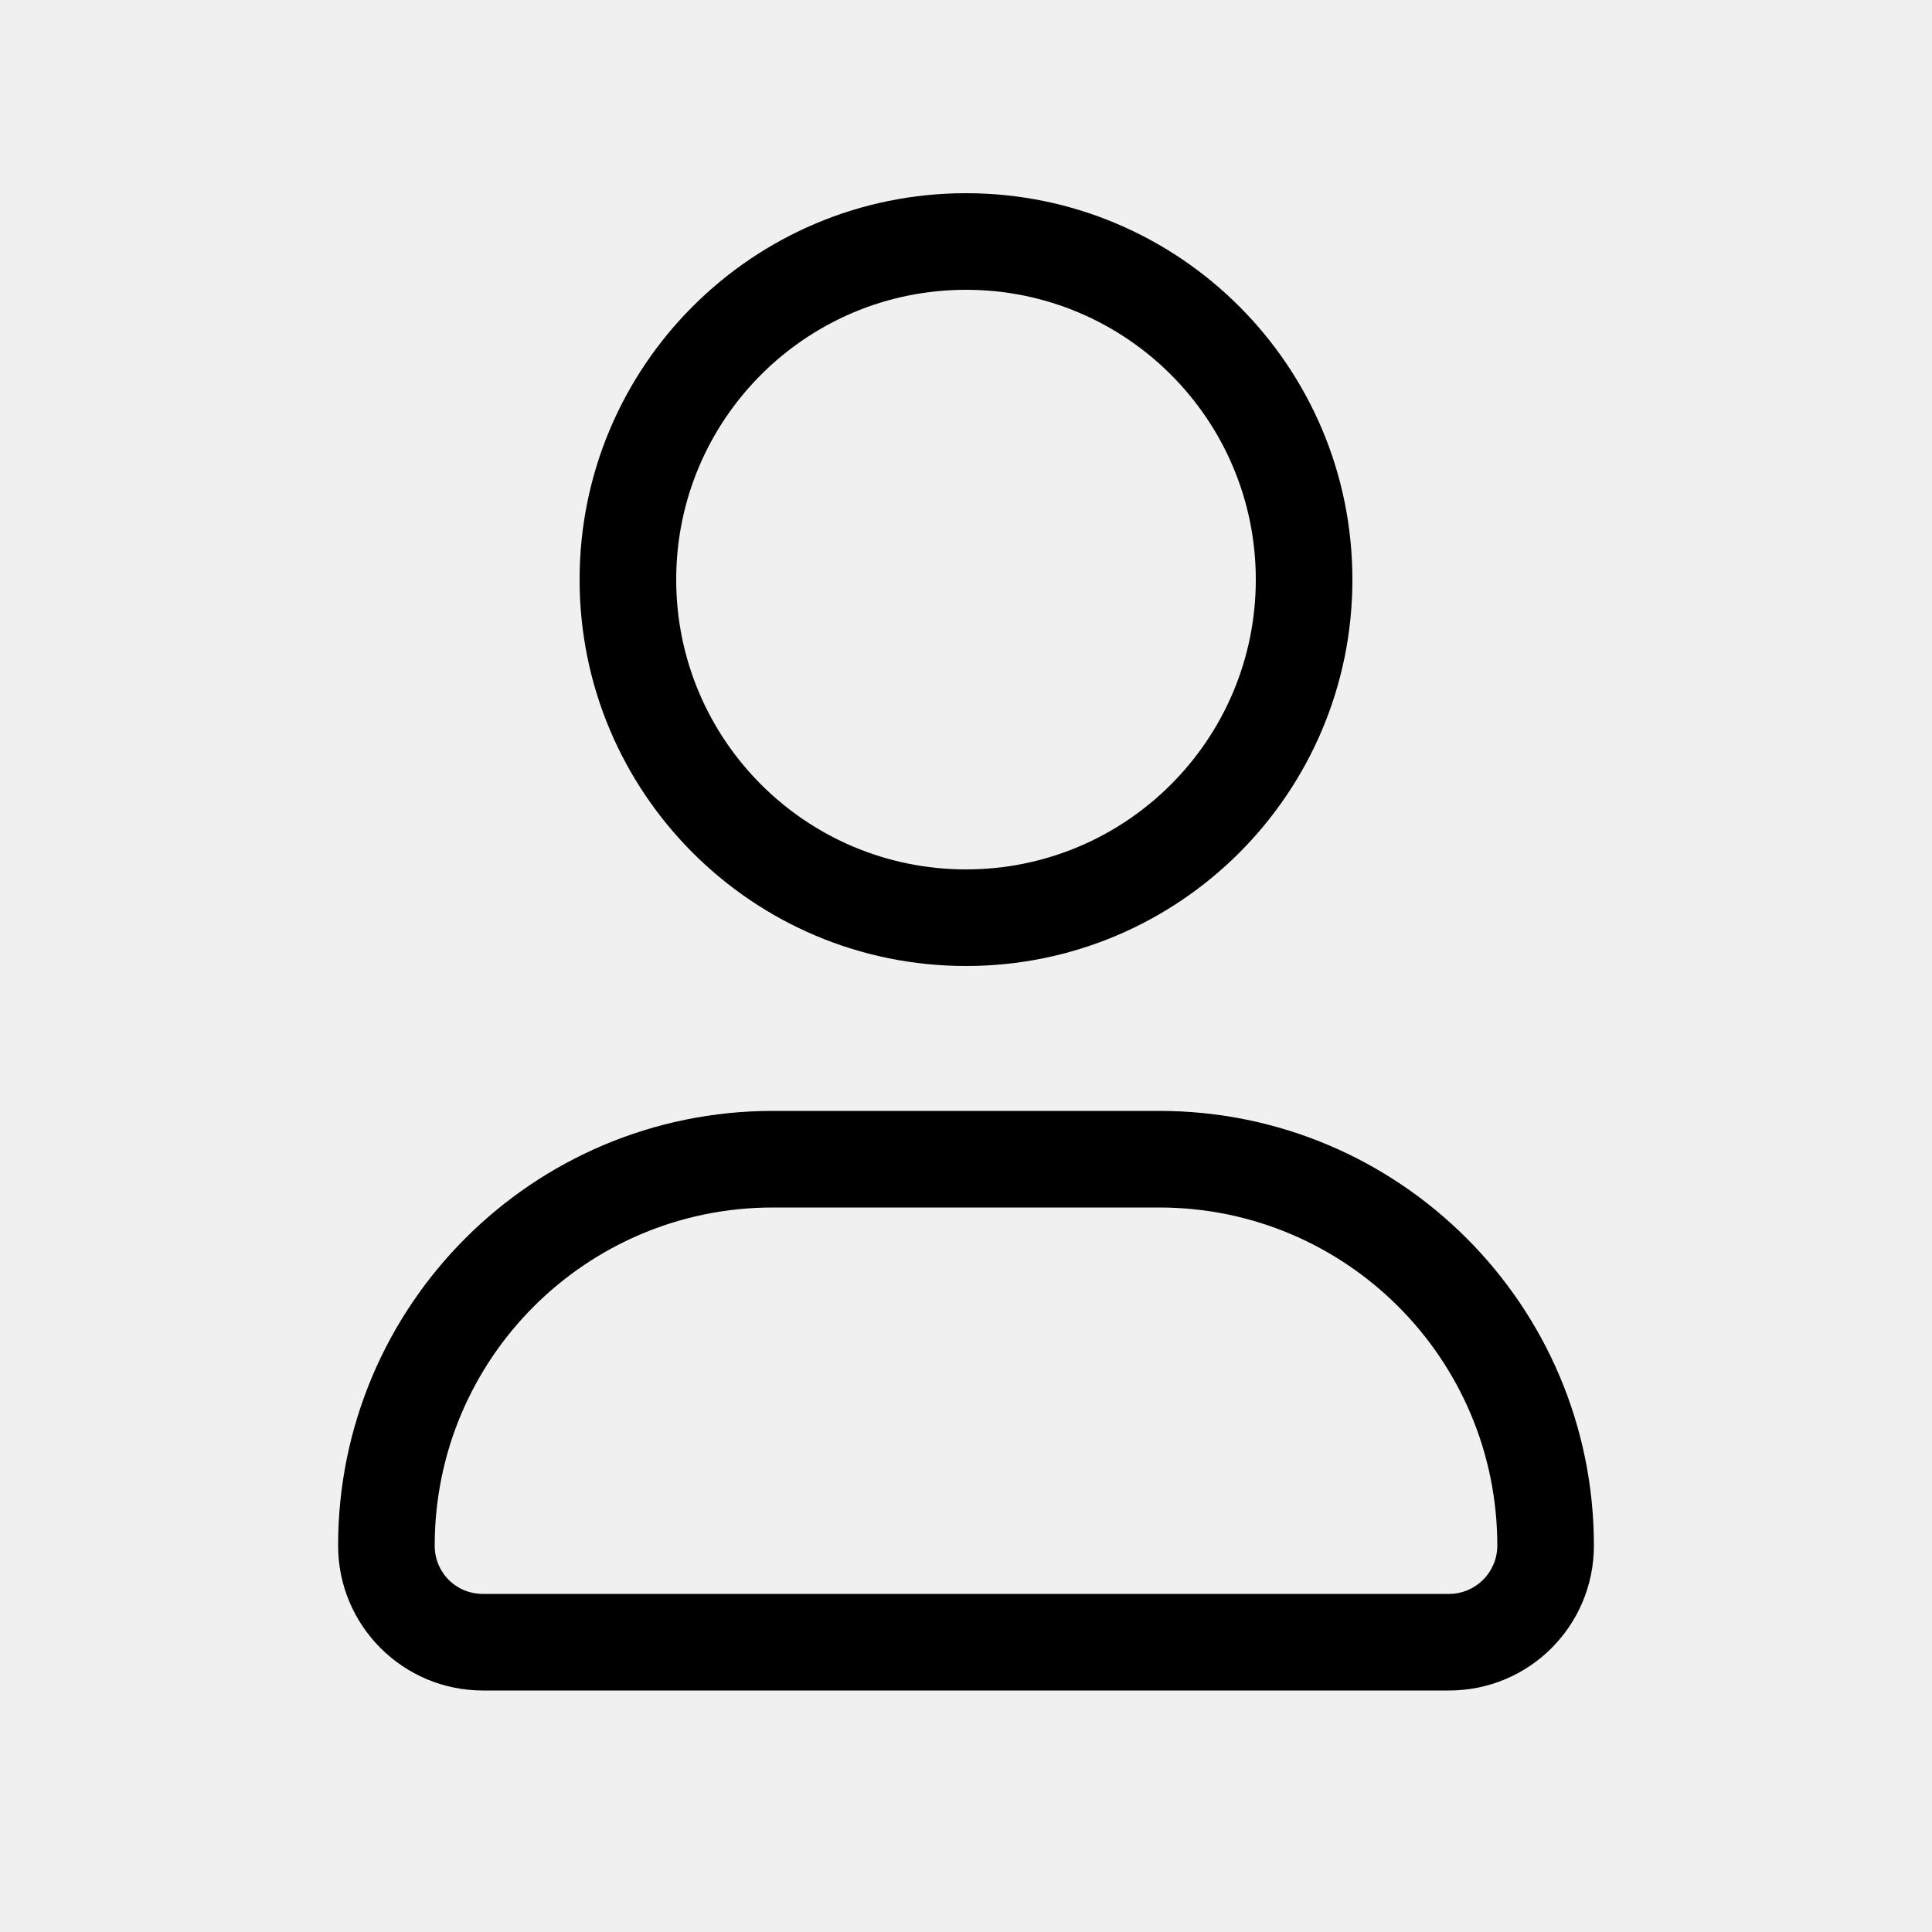
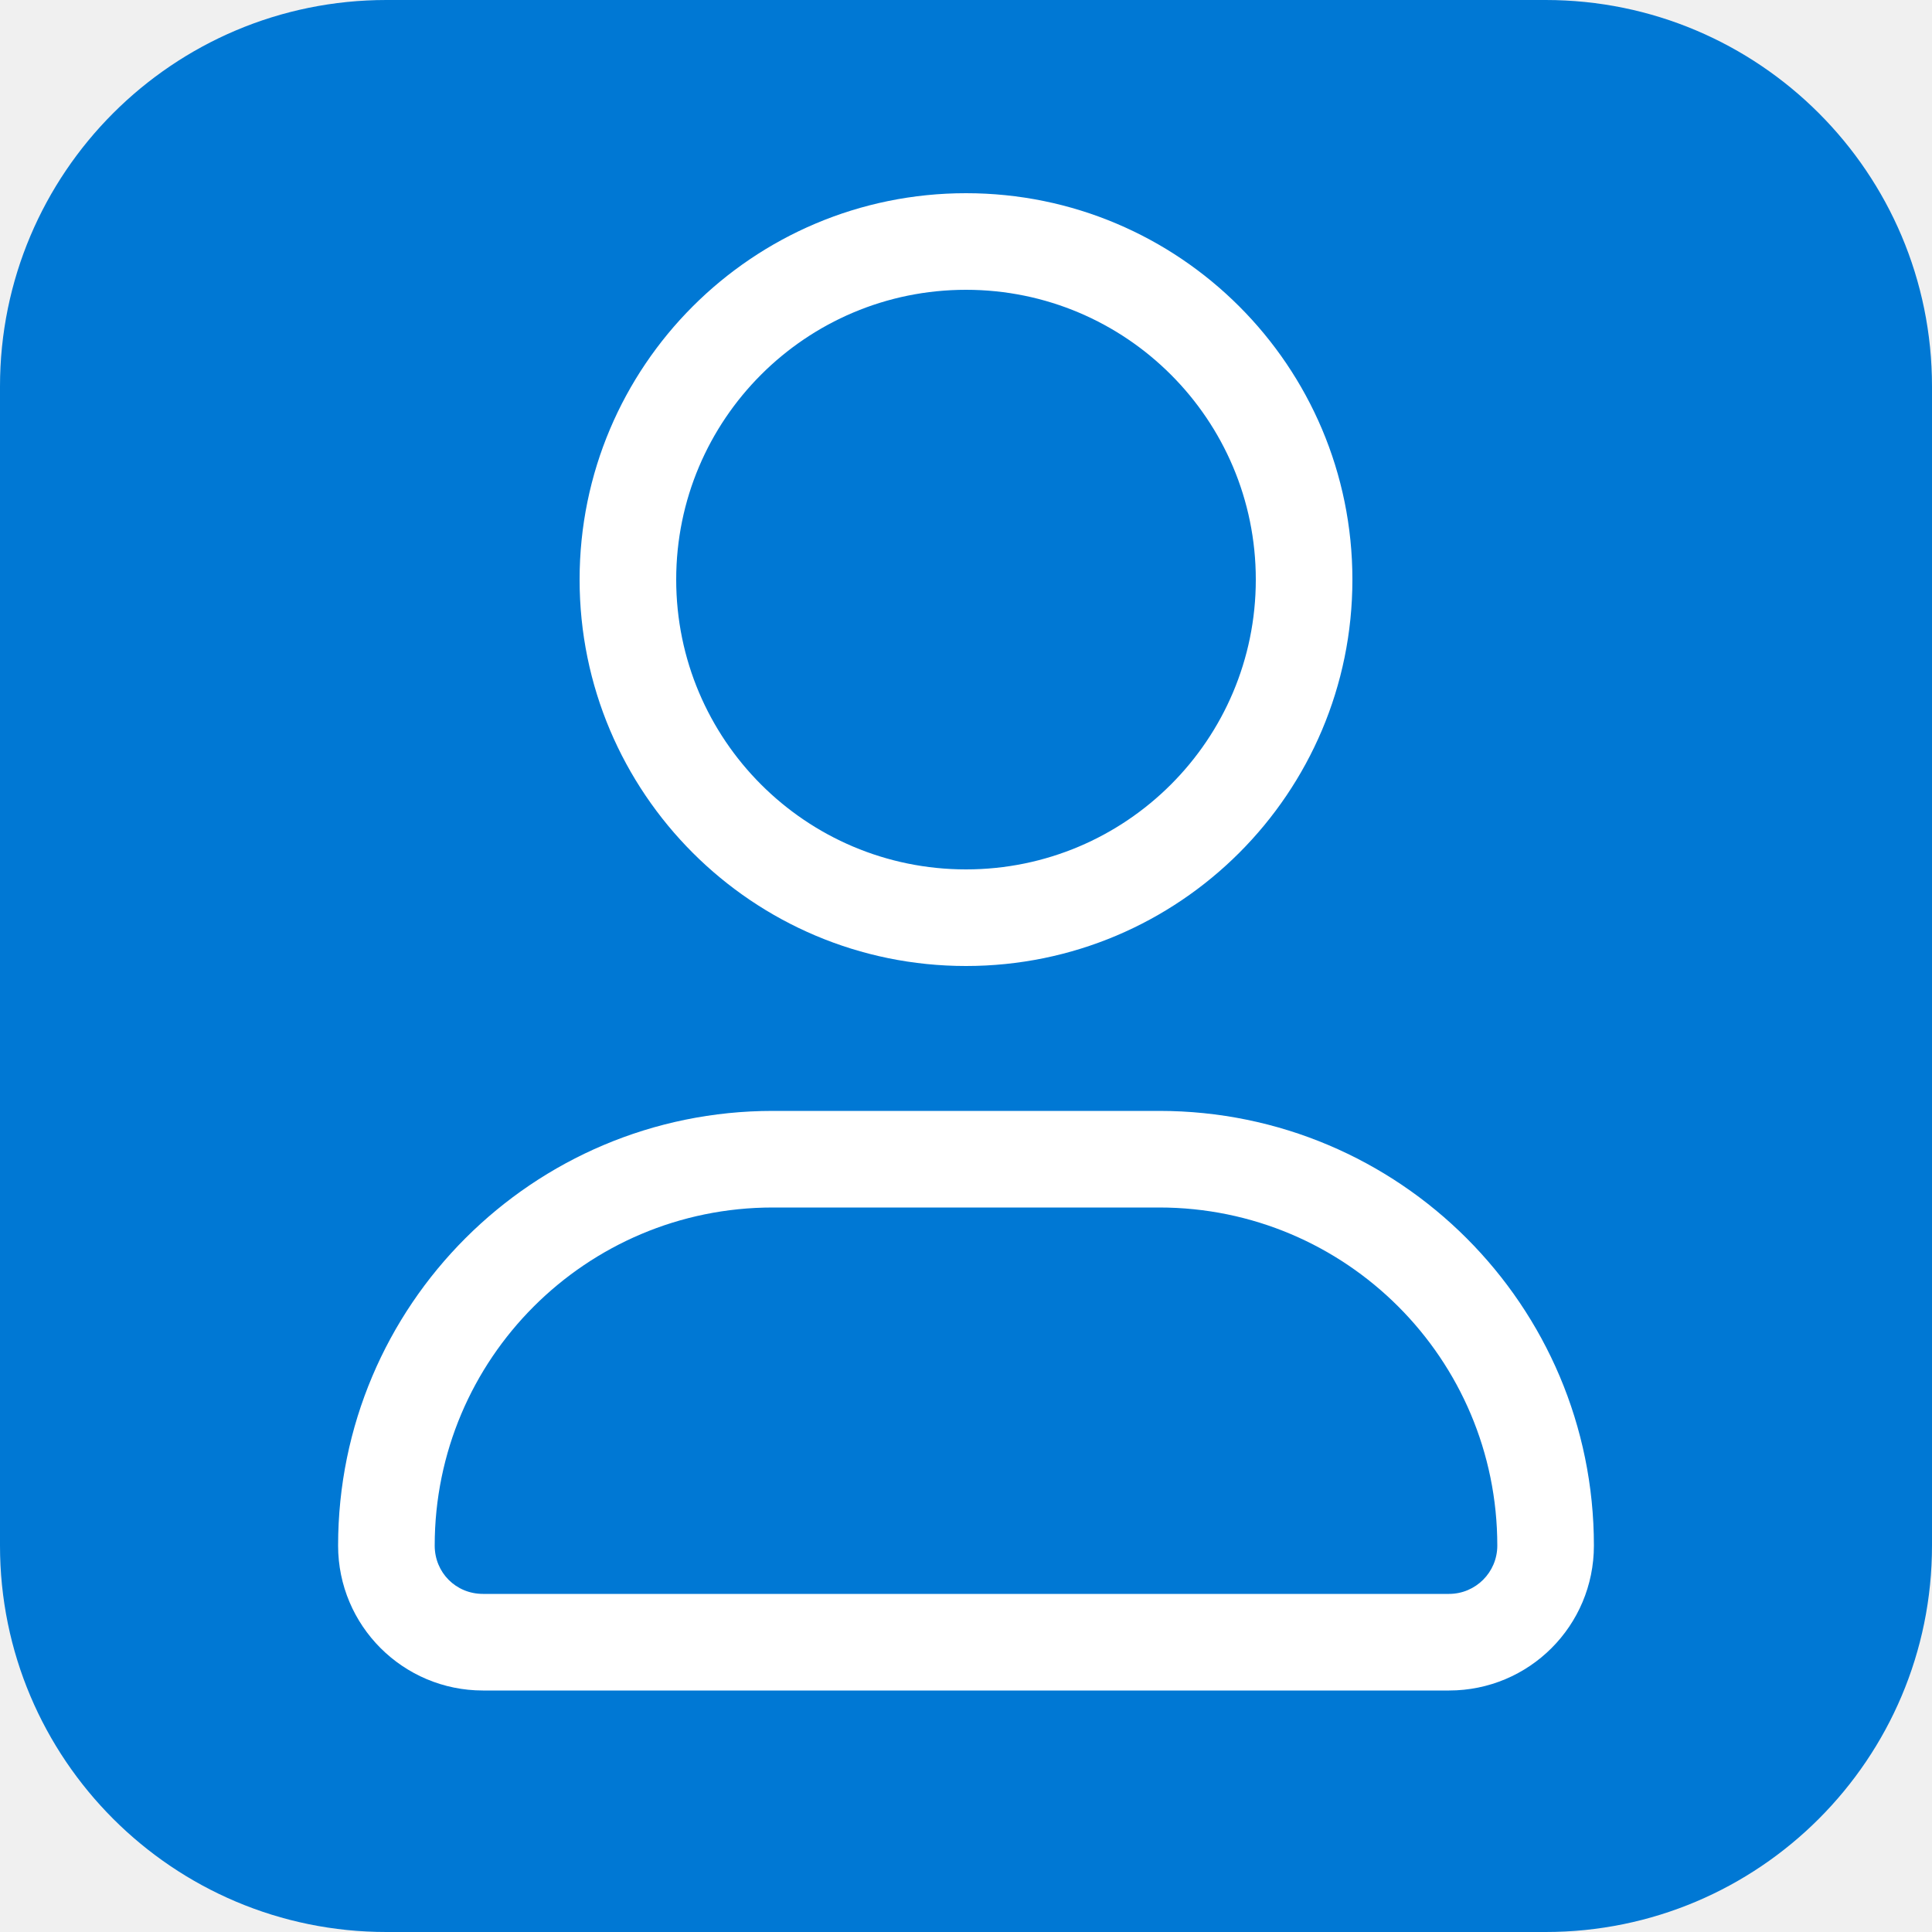
- <svg xmlns="http://www.w3.org/2000/svg" viewBox="0 0 20 20" fill="currentColor">
-   <path d="M10 2a4 4 0 1 0 0 8 4 4 0 0 0 0-8Zm-3 4a3 3 0 1 1 6 0 3 3 0 0 1-6 0Zm-3.5 10a4.5 4.5 0 0 1 4.5-4.5h4a4.5 4.5 0 0 1 4.5 4.5c0 .83-.67 1.5-1.5 1.5h-10A1.5 1.5 0 0 1 3.5 16Zm4.5-3.5A3.5 3.5 0 0 0 4.5 16c0 .28.22.5.5.5h10a.5.5 0 0 0 .5-.5 3.5 3.5 0 0 0-3.5-3.5H8Z" />
+ <svg xmlns="http://www.w3.org/2000/svg" viewBox="0 0 20 20">
+   <rect width="20" height="20" rx="4" fill="#0078D4" />
+   <path d="M10 2a4 4 0 1 0 0 8 4 4 0 0 0 0-8Zm-3 4a3 3 0 1 1 6 0 3 3 0 0 1-6 0Zm-3.5 10a4.5 4.5 0 0 1 4.5-4.5h4a4.5 4.5 0 0 1 4.5 4.5c0 .83-.67 1.5-1.5 1.5h-10A1.5 1.5 0 0 1 3.5 16Zm4.5-3.5A3.5 3.5 0 0 0 4.5 16c0 .28.22.5.5.5h10a.5.5 0 0 0 .5-.5 3.5 3.5 0 0 0-3.5-3.5H8Z" fill="white" />
</svg>
